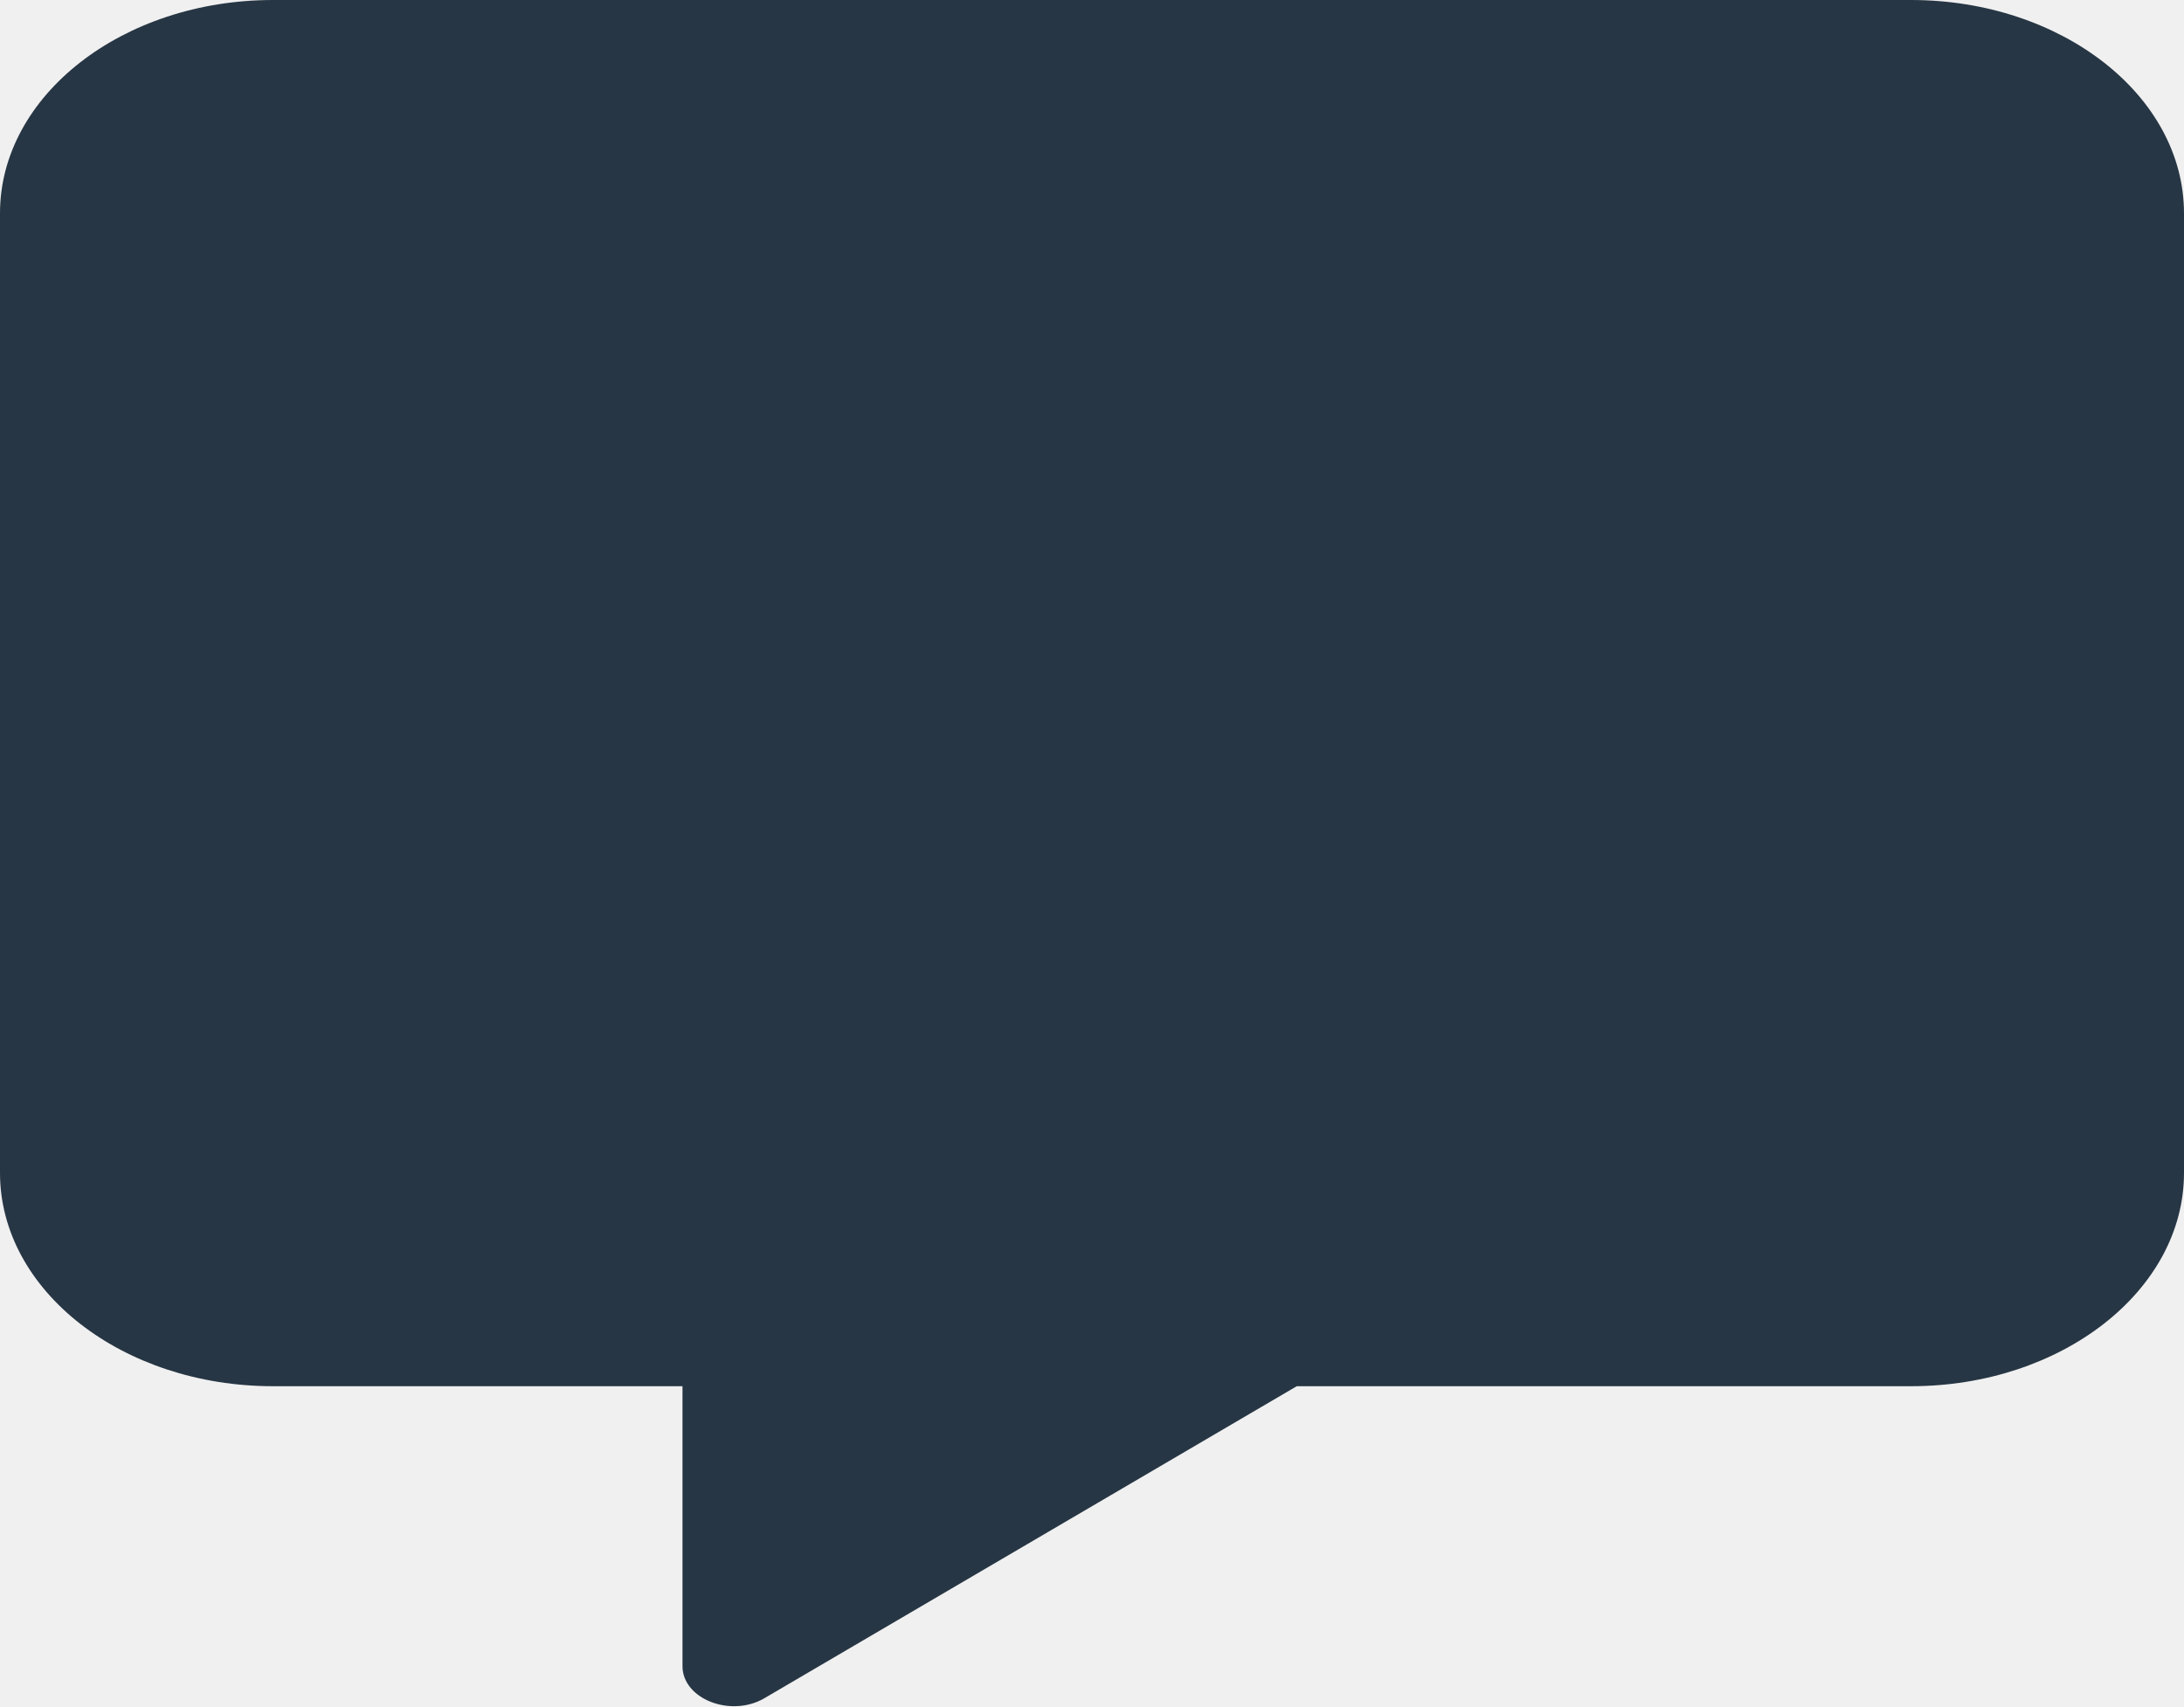
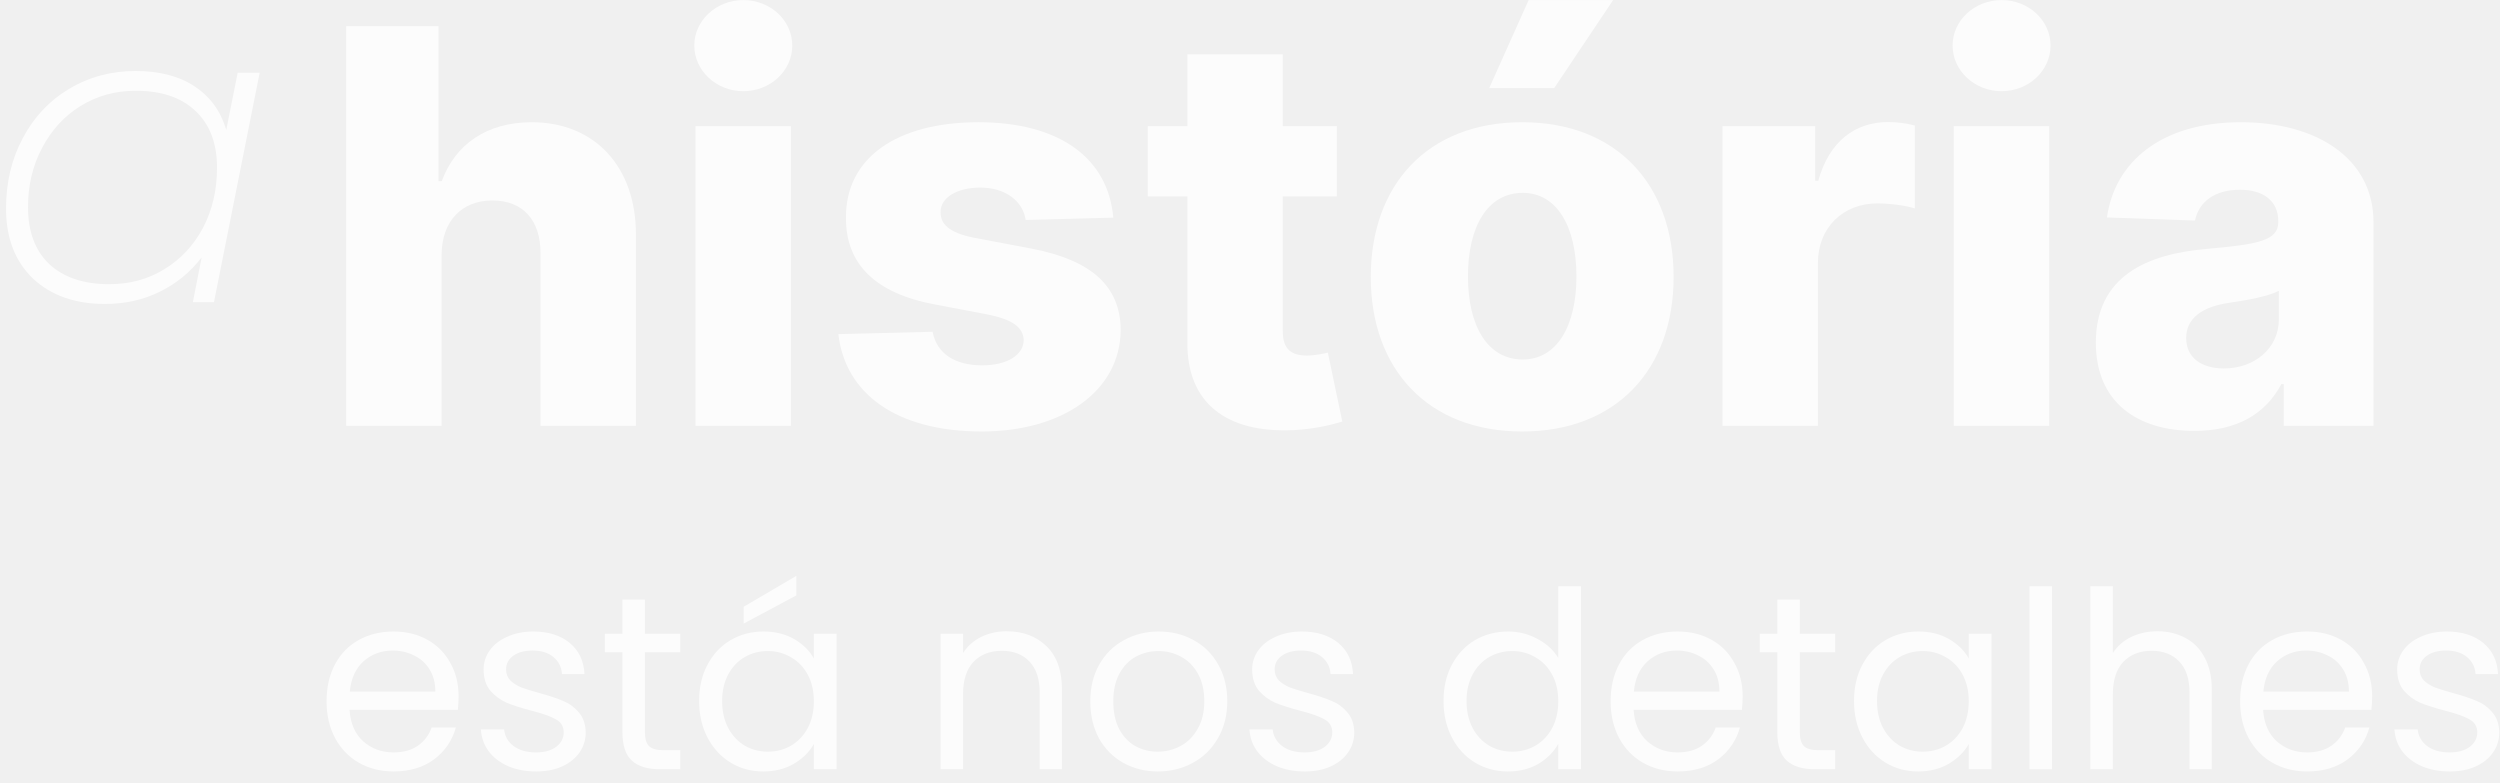
- <svg xmlns="http://www.w3.org/2000/svg" width="32" height="25" viewBox="0 0 32 25" fill="none">
-   <path id="Vector" d="M28 0H4C1.794 0 0 1.401 0 3.125V17.186C0 18.91 1.794 20.311 4 20.311H10V24.413C10 24.891 10.7 25.169 11.194 24.886L19 20.311H28C30.206 20.311 32 18.91 32 17.186V3.125C32 1.401 30.206 0 28 0Z" fill="#273644" />
+ <svg xmlns="http://www.w3.org/2000/svg" width="182" height="57" viewBox="0 0 182 57" fill="none">
+   <g id="Vector" opacity="0.8">
+     <path d="M32.148 18.557C32.162 16.071 33.639 14.594 35.841 14.594C38.071 14.594 39.364 16.029 39.349 18.457V31H46.295V17.094C46.31 12.151 43.298 8.898 38.71 8.898C35.443 8.898 33.142 10.503 32.162 13.188H31.921V1.909H25.202V31H32.148V18.557Z" fill="white" />
+     <path d="M50.631 31H57.577V9.182H50.631V31ZM54.111 6.639C56.086 6.639 57.677 5.148 57.677 3.315C57.677 1.483 56.086 0.006 54.111 0.006C52.151 0.006 50.546 1.483 50.546 3.315C50.546 5.148 52.151 6.639 54.111 6.639Z" fill="white" />
+     <path d="M81.047 15.844C80.678 11.526 77.141 8.898 71.231 8.898C65.322 8.898 61.558 11.469 61.587 15.844C61.558 19.196 63.703 21.355 68.064 22.165L71.871 22.889C73.675 23.244 74.499 23.813 74.527 24.779C74.499 25.872 73.277 26.597 71.501 26.597C69.527 26.597 68.192 25.744 67.894 24.154L61.033 24.324C61.53 28.642 65.237 31.412 71.473 31.412C77.311 31.412 81.558 28.5 81.587 24.011C81.558 20.83 79.456 18.94 75.109 18.102L70.905 17.307C69.058 16.938 68.462 16.284 68.476 15.446C68.462 14.338 69.754 13.656 71.359 13.656C73.192 13.656 74.47 14.636 74.669 16.014L81.047 15.844Z" fill="white" />
+     <path d="M97.322 9.182H93.387V3.955H86.441V9.182H83.558V14.296H86.441V24.906C86.398 29.324 89.268 31.54 94.168 31.313C95.844 31.227 97.052 30.886 97.719 30.688L96.668 25.673C96.37 25.744 95.674 25.886 95.148 25.886C94.026 25.886 93.387 25.432 93.387 24.139V14.296H97.322V9.182Z" fill="white" />
+     <path d="M110.816 31.412C117.677 31.412 121.839 26.881 121.839 20.162C121.839 13.429 117.677 8.898 110.816 8.898C103.955 8.898 99.793 13.429 99.793 20.162C99.793 26.881 103.955 31.412 110.816 31.412ZM110.859 26.171C108.288 26.171 106.867 23.727 106.867 20.119C106.867 16.497 108.288 14.04 110.859 14.04C113.344 14.04 114.765 16.497 114.765 20.119C114.765 23.727 113.344 26.171 110.859 26.171ZM108.415 6.412H113.146L117.435 0.006H111.285L108.415 6.412Z" fill="white" />
+     <path d="M125.397 31H132.343V19.154C132.343 16.554 134.19 14.807 136.675 14.807C137.499 14.807 138.735 14.949 139.403 15.176V9.139C138.82 8.983 138.096 8.884 137.457 8.884C135.07 8.884 133.167 10.276 132.371 13.159H132.144V9.182H125.397V31Z" fill="white" />
+     <path d="M142.233 31H149.179V9.182H142.233V31ZM145.713 6.639C147.688 6.639 149.278 5.148 149.278 3.315C149.278 1.483 147.688 0.006 145.713 0.006C143.753 0.006 142.148 1.483 142.148 3.315C142.148 5.148 143.753 6.639 145.713 6.639Z" fill="white" />
+     <path d="M159.751 31.369C162.79 31.369 164.893 30.19 166.086 27.96H166.256V31H172.79V16.171C172.79 11.554 168.685 8.898 163.131 8.898C157.265 8.898 153.941 11.852 153.387 15.83L159.793 16.057C160.092 14.665 161.242 13.813 163.075 13.813C164.779 13.813 165.859 14.636 165.859 16.099V16.171C165.859 17.506 164.41 17.79 160.688 18.116C156.271 18.486 152.577 20.119 152.577 24.949C152.577 29.267 155.575 31.369 159.751 31.369ZM161.896 26.824C160.29 26.824 159.154 26.057 159.154 24.608C159.154 23.202 160.262 22.349 162.237 22.051C163.529 21.866 165.12 21.582 165.901 21.171V23.244C165.901 25.375 164.112 26.824 161.896 26.824Z" fill="white" />
+     <path d="M33.386 50.69C33.386 51.002 33.368 51.332 33.332 51.68H25.448C25.508 52.652 25.838 53.414 26.438 53.966C27.05 54.506 27.788 54.776 28.652 54.776C29.36 54.776 29.948 54.614 30.416 54.29C30.896 53.954 31.232 53.51 31.424 52.958H33.188C32.924 53.906 32.396 54.68 31.604 55.28C30.812 55.868 29.828 56.162 28.652 56.162C27.716 56.162 26.876 55.952 26.132 55.532C25.4 55.112 24.824 54.518 24.404 53.75C23.984 52.97 23.774 52.07 23.774 51.05C23.774 50.03 23.978 49.136 24.386 48.368C24.794 47.6 25.364 47.012 26.096 46.604C26.84 46.184 27.692 45.974 28.652 45.974C29.588 45.974 30.416 46.178 31.136 46.586C31.856 46.994 32.408 47.558 32.792 48.278C33.188 48.986 33.386 49.79 33.386 50.69ZM31.694 50.348C31.694 49.724 31.556 49.19 31.28 48.746C31.004 48.29 30.626 47.948 30.146 47.72C29.678 47.48 29.156 47.36 28.58 47.36C27.752 47.36 27.044 47.624 26.456 48.152C25.88 48.68 25.55 49.412 25.466 50.348H31.694Z" fill="white" />
+     <path d="M39.04 56.162C38.284 56.162 37.606 56.036 37.006 55.784C36.406 55.52 35.932 55.16 35.584 54.704C35.236 54.236 35.044 53.702 35.008 53.102H36.7C36.748 53.594 36.976 53.996 37.384 54.308C37.804 54.62 38.35 54.776 39.022 54.776C39.646 54.776 40.138 54.638 40.498 54.362C40.858 54.086 41.038 53.738 41.038 53.318C41.038 52.886 40.846 52.568 40.462 52.364C40.078 52.148 39.484 51.938 38.68 51.734C37.948 51.542 37.348 51.35 36.88 51.158C36.424 50.954 36.028 50.66 35.692 50.276C35.368 49.88 35.206 49.364 35.206 48.728C35.206 48.224 35.356 47.762 35.656 47.342C35.956 46.922 36.382 46.592 36.934 46.352C37.486 46.1 38.116 45.974 38.824 45.974C39.916 45.974 40.798 46.25 41.47 46.802C42.142 47.354 42.502 48.11 42.55 49.07H40.912C40.876 48.554 40.666 48.14 40.282 47.828C39.91 47.516 39.406 47.36 38.77 47.36C38.182 47.36 37.714 47.486 37.366 47.738C37.018 47.99 36.844 48.32 36.844 48.728C36.844 49.052 36.946 49.322 37.15 49.538C37.366 49.742 37.63 49.91 37.942 50.042C38.266 50.162 38.71 50.3 39.274 50.456C39.982 50.648 40.558 50.84 41.002 51.032C41.446 51.212 41.824 51.488 42.136 51.86C42.46 52.232 42.628 52.718 42.64 53.318C42.64 53.858 42.49 54.344 42.19 54.776C41.89 55.208 41.464 55.55 40.912 55.802C40.372 56.042 39.748 56.162 39.04 56.162Z" fill="white" />
+     <path d="M46.95 47.486V53.3C46.95 53.78 47.052 54.122 47.256 54.326C47.46 54.518 47.814 54.614 48.318 54.614H49.524V56H48.048C47.136 56 46.452 55.79 45.996 55.37C45.54 54.95 45.312 54.26 45.312 53.3V47.486H44.034V46.136H45.312V43.652H46.95V46.136H49.524V47.486H46.95Z" fill="white" />
+     <path d="M50.897 51.032C50.897 50.024 51.101 49.142 51.509 48.386C51.917 47.618 52.475 47.024 53.183 46.604C53.903 46.184 54.701 45.974 55.577 45.974C56.441 45.974 57.191 46.16 57.827 46.532C58.463 46.904 58.937 47.372 59.249 47.936V46.136H60.905V56H59.249V54.164C58.925 54.74 58.439 55.22 57.791 55.604C57.155 55.976 56.411 56.162 55.559 56.162C54.683 56.162 53.891 55.946 53.183 55.514C52.475 55.082 51.917 54.476 51.509 53.696C51.101 52.916 50.897 52.028 50.897 51.032ZM59.249 51.05C59.249 50.306 59.099 49.658 58.799 49.106C58.499 48.554 58.091 48.134 57.575 47.846C57.071 47.546 56.513 47.396 55.901 47.396C55.289 47.396 54.731 47.54 54.227 47.828C53.723 48.116 53.321 48.536 53.021 49.088C52.721 49.64 52.571 50.288 52.571 51.032C52.571 51.788 52.721 52.448 53.021 53.012C53.321 53.564 53.723 53.99 54.227 54.29C54.731 54.578 55.289 54.722 55.901 54.722C56.513 54.722 57.071 54.578 57.575 54.29C58.091 53.99 58.499 53.564 58.799 53.012C59.099 52.448 59.249 51.794 59.249 51.05ZM57.971 43.346L54.137 45.398V44.174L57.971 41.924V43.346Z" fill="white" />
+     <path d="M73.278 45.956C74.478 45.956 75.45 46.322 76.194 47.054C76.938 47.774 77.31 48.818 77.31 50.186V56H75.69V50.42C75.69 49.436 75.444 48.686 74.952 48.17C74.46 47.642 73.788 47.378 72.936 47.378C72.072 47.378 71.382 47.648 70.866 48.188C70.362 48.728 70.11 49.514 70.11 50.546V56H68.472V46.136H70.11V47.54C70.434 47.036 70.872 46.646 71.424 46.37C71.988 46.094 72.606 45.956 73.278 45.956Z" fill="white" />
+     <path d="M84.288 56.162C83.364 56.162 82.524 55.952 81.768 55.532C81.024 55.112 80.436 54.518 80.004 53.75C79.584 52.97 79.374 52.07 79.374 51.05C79.374 50.042 79.59 49.154 80.022 48.386C80.466 47.606 81.066 47.012 81.822 46.604C82.578 46.184 83.424 45.974 84.36 45.974C85.296 45.974 86.142 46.184 86.898 46.604C87.654 47.012 88.248 47.6 88.68 48.368C89.124 49.136 89.346 50.03 89.346 51.05C89.346 52.07 89.118 52.97 88.662 53.75C88.218 54.518 87.612 55.112 86.844 55.532C86.076 55.952 85.224 56.162 84.288 56.162ZM84.288 54.722C84.876 54.722 85.428 54.584 85.944 54.308C86.46 54.032 86.874 53.618 87.186 53.066C87.51 52.514 87.672 51.842 87.672 51.05C87.672 50.258 87.516 49.586 87.204 49.034C86.892 48.482 86.484 48.074 85.98 47.81C85.476 47.534 84.93 47.396 84.342 47.396C83.742 47.396 83.19 47.534 82.686 47.81C82.194 48.074 81.798 48.482 81.498 49.034C81.198 49.586 81.048 50.258 81.048 51.05C81.048 51.854 81.192 52.532 81.48 53.084C81.78 53.636 82.176 54.05 82.668 54.326C83.16 54.59 83.7 54.722 84.288 54.722Z" fill="white" />
+     <path d="M94.991 56.162C94.235 56.162 93.557 56.036 92.957 55.784C92.357 55.52 91.883 55.16 91.535 54.704C91.187 54.236 90.995 53.702 90.959 53.102H92.651C92.699 53.594 92.927 53.996 93.335 54.308C93.755 54.62 94.301 54.776 94.973 54.776C95.597 54.776 96.089 54.638 96.449 54.362C96.809 54.086 96.989 53.738 96.989 53.318C96.989 52.886 96.797 52.568 96.413 52.364C96.029 52.148 95.435 51.938 94.631 51.734C93.899 51.542 93.299 51.35 92.831 51.158C92.375 50.954 91.979 50.66 91.643 50.276C91.319 49.88 91.157 49.364 91.157 48.728C91.157 48.224 91.307 47.762 91.607 47.342C91.907 46.922 92.333 46.592 92.885 46.352C93.437 46.1 94.067 45.974 94.775 45.974C95.867 45.974 96.749 46.25 97.421 46.802C98.093 47.354 98.453 48.11 98.501 49.07H96.863C96.827 48.554 96.617 48.14 96.233 47.828C95.861 47.516 95.357 47.36 94.721 47.36C94.133 47.36 93.665 47.486 93.317 47.738C92.969 47.99 92.795 48.32 92.795 48.728C92.795 49.052 92.897 49.322 93.101 49.538C93.317 49.742 93.581 49.91 93.893 50.042C94.217 50.162 94.661 50.3 95.225 50.456C95.933 50.648 96.509 50.84 96.953 51.032C97.397 51.212 97.775 51.488 98.087 51.86C98.411 52.232 98.579 52.718 98.591 53.318C98.591 53.858 98.441 54.344 98.141 54.776C97.841 55.208 97.415 55.55 96.863 55.802C96.323 56.042 95.699 56.162 94.991 56.162Z" fill="white" />
+     <path d="M105.09 51.032C105.09 50.024 105.294 49.142 105.702 48.386C106.11 47.618 106.668 47.024 107.376 46.604C108.096 46.184 108.9 45.974 109.788 45.974C110.556 45.974 111.27 46.154 111.93 46.514C112.59 46.862 113.094 47.324 113.442 47.9V42.68H115.098V56H113.442V54.146C113.118 54.734 112.638 55.22 112.002 55.604C111.366 55.976 110.622 56.162 109.77 56.162C108.894 56.162 108.096 55.946 107.376 55.514C106.668 55.082 106.11 54.476 105.702 53.696C105.294 52.916 105.09 52.028 105.09 51.032ZM113.442 51.05C113.442 50.306 113.292 49.658 112.992 49.106C112.692 48.554 112.284 48.134 111.768 47.846C111.264 47.546 110.706 47.396 110.094 47.396C109.482 47.396 108.924 47.54 108.42 47.828C107.916 48.116 107.514 48.536 107.214 49.088C106.914 49.64 106.764 50.288 106.764 51.032C106.764 51.788 106.914 52.448 107.214 53.012C107.514 53.564 107.916 53.99 108.42 54.29C108.924 54.578 109.482 54.722 110.094 54.722C110.706 54.722 111.264 54.578 111.768 54.29C112.284 53.99 112.692 53.564 112.992 53.012C113.292 52.448 113.442 51.794 113.442 51.05Z" fill="white" />
+     <path d="M126.866 50.69C126.866 51.002 126.848 51.332 126.812 51.68H118.928C118.988 52.652 119.318 53.414 119.918 53.966C120.53 54.506 121.268 54.776 122.132 54.776C122.84 54.776 123.428 54.614 123.896 54.29C124.376 53.954 124.712 53.51 124.904 52.958H126.668C126.404 53.906 125.876 54.68 125.084 55.28C124.292 55.868 123.308 56.162 122.132 56.162C121.196 56.162 120.356 55.952 119.612 55.532C118.88 55.112 118.304 54.518 117.884 53.75C117.464 52.97 117.254 52.07 117.254 51.05C117.254 50.03 117.458 49.136 117.866 48.368C118.274 47.6 118.844 47.012 119.576 46.604C120.32 46.184 121.172 45.974 122.132 45.974C123.068 45.974 123.896 46.178 124.616 46.586C125.336 46.994 125.888 47.558 126.272 48.278C126.668 48.986 126.866 49.79 126.866 50.69ZM125.174 50.348C125.174 49.724 125.036 49.19 124.76 48.746C124.484 48.29 124.106 47.948 123.626 47.72C123.158 47.48 122.636 47.36 122.06 47.36C121.232 47.36 120.524 47.624 119.936 48.152C119.36 48.68 119.03 49.412 118.946 50.348H125.174Z" fill="white" />
+     <path d="M131.027 47.486V53.3C131.027 53.78 131.129 54.122 131.333 54.326C131.537 54.518 131.891 54.614 132.395 54.614H133.601V56H132.125C131.213 56 130.529 55.79 130.073 55.37C129.617 54.95 129.389 54.26 129.389 53.3V47.486H128.111V46.136H129.389V43.652H131.027V46.136H133.601V47.486H131.027Z" fill="white" />
+     <path d="M134.973 51.032C134.973 50.024 135.177 49.142 135.585 48.386C135.993 47.618 136.551 47.024 137.259 46.604C137.979 46.184 138.777 45.974 139.653 45.974C140.517 45.974 141.267 46.16 141.903 46.532C142.539 46.904 143.013 47.372 143.325 47.936V46.136H144.981V56H143.325V54.164C143.001 54.74 142.515 55.22 141.867 55.604C141.231 55.976 140.487 56.162 139.635 56.162C138.759 56.162 137.967 55.946 137.259 55.514C136.551 55.082 135.993 54.476 135.585 53.696C135.177 52.916 134.973 52.028 134.973 51.032ZM143.325 51.05C143.325 50.306 143.175 49.658 142.875 49.106C142.575 48.554 142.167 48.134 141.651 47.846C141.147 47.546 140.589 47.396 139.977 47.396C139.365 47.396 138.807 47.54 138.303 47.828C137.799 48.116 137.397 48.536 137.097 49.088C136.797 49.64 136.647 50.288 136.647 51.032C136.647 51.788 136.797 52.448 137.097 53.012C137.397 53.564 137.799 53.99 138.303 54.29C138.807 54.578 139.365 54.722 139.977 54.722C140.589 54.722 141.147 54.578 141.651 54.29C142.167 53.99 142.575 53.564 142.875 53.012C143.175 52.448 143.325 51.794 143.325 51.05Z" fill="white" />
+     <path d="M149.387 42.68V56H147.749V42.68H149.387Z" fill="white" />
+     <path d="M157.075 45.956C157.819 45.956 158.491 46.118 159.091 46.442C159.691 46.754 160.159 47.228 160.495 47.864C160.843 48.5 161.017 49.274 161.017 50.186V56H159.397V50.42C159.397 49.436 159.151 48.686 158.659 48.17C158.167 47.642 157.495 47.378 156.643 47.378C155.779 47.378 155.089 47.648 154.573 48.188C154.069 48.728 153.817 49.514 153.817 50.546V56H152.179V42.68H153.817V47.54C154.141 47.036 154.585 46.646 155.149 46.37C155.725 46.094 156.367 45.956 157.075 45.956Z" fill="white" />
+     <path d="M172.693 50.69C172.693 51.002 172.675 51.332 172.639 51.68H164.755C164.815 52.652 165.145 53.414 165.745 53.966C166.357 54.506 167.095 54.776 167.959 54.776C168.667 54.776 169.255 54.614 169.723 54.29C170.203 53.954 170.539 53.51 170.731 52.958H172.495C172.231 53.906 171.703 54.68 170.911 55.28C170.119 55.868 169.135 56.162 167.959 56.162C167.023 56.162 166.183 55.952 165.439 55.532C164.707 55.112 164.131 54.518 163.711 53.75C163.291 52.97 163.081 52.07 163.081 51.05C163.081 50.03 163.285 49.136 163.693 48.368C164.101 47.6 164.671 47.012 165.403 46.604C166.147 46.184 166.999 45.974 167.959 45.974C168.895 45.974 169.723 46.178 170.443 46.586C171.163 46.994 171.715 47.558 172.099 48.278C172.495 48.986 172.693 49.79 172.693 50.69ZM171.001 50.348C171.001 49.724 170.863 49.19 170.587 48.746C170.311 48.29 169.933 47.948 169.453 47.72C168.985 47.48 168.463 47.36 167.887 47.36C167.059 47.36 166.351 47.624 165.763 48.152C165.187 48.68 164.857 49.412 164.773 50.348H171.001Z" fill="white" />
+     <path d="M178.347 56.162C177.591 56.162 176.913 56.036 176.313 55.784C175.713 55.52 175.239 55.16 174.891 54.704C174.543 54.236 174.351 53.702 174.315 53.102H176.007C176.055 53.594 176.283 53.996 176.691 54.308C177.111 54.62 177.657 54.776 178.329 54.776C178.953 54.776 179.445 54.638 179.805 54.362C180.165 54.086 180.345 53.738 180.345 53.318C180.345 52.886 180.153 52.568 179.769 52.364C179.385 52.148 178.791 51.938 177.987 51.734C177.255 51.542 176.655 51.35 176.187 51.158C175.731 50.954 175.335 50.66 174.999 50.276C174.675 49.88 174.513 49.364 174.513 48.728C174.513 48.224 174.663 47.762 174.963 47.342C175.263 46.922 175.689 46.592 176.241 46.352C176.793 46.1 177.423 45.974 178.131 45.974C179.223 45.974 180.105 46.25 180.777 46.802C181.449 47.354 181.809 48.11 181.857 49.07H180.219C180.183 48.554 179.973 48.14 179.589 47.828C179.217 47.516 178.713 47.36 178.077 47.36C177.489 47.36 177.021 47.486 176.673 47.738C176.325 47.99 176.151 48.32 176.151 48.728C176.151 49.052 176.253 49.322 176.457 49.538C176.673 49.742 176.937 49.91 177.249 50.042C177.573 50.162 178.017 50.3 178.581 50.456C179.289 50.648 179.865 50.84 180.309 51.032C180.753 51.212 181.131 51.488 181.443 51.86C181.767 52.232 181.935 52.718 181.947 53.318C181.947 53.858 181.797 54.344 181.497 54.776C181.197 55.208 180.771 55.55 180.219 55.802C179.679 56.042 179.055 56.162 178.347 56.162Z" fill="white" />
+     <path d="M18.904 5.296L15.576 22H14.04L14.68 18.736C13.869 19.803 12.856 20.635 11.64 21.232C10.445 21.829 9.112 22.128 7.64 22.128C5.464 22.128 3.715 21.509 2.392 20.272C1.091 19.013 0.44 17.317 0.44 15.184C0.44 13.285 0.845 11.579 1.656 10.064C2.467 8.528 3.587 7.333 5.016 6.48C6.467 5.605 8.088 5.168 9.88 5.168C11.608 5.168 13.037 5.541 14.168 6.288C15.299 7.035 16.067 8.091 16.472 9.456L17.304 5.296H18.904ZM7.96 20.688C9.453 20.688 10.787 20.325 11.96 19.6C13.155 18.875 14.093 17.872 14.776 16.592C15.459 15.291 15.8 13.829 15.8 12.208C15.8 10.437 15.277 9.061 14.232 8.08C13.208 7.099 11.757 6.608 9.88 6.608C8.387 6.608 7.043 6.981 5.848 7.728C4.675 8.453 3.747 9.467 3.064 10.768C2.381 12.048 2.04 13.488 2.04 15.088C2.04 16.859 2.552 18.235 3.576 19.216C4.621 20.197 6.083 20.688 7.96 20.688Z" fill="white" />
+   </g>
</svg>
